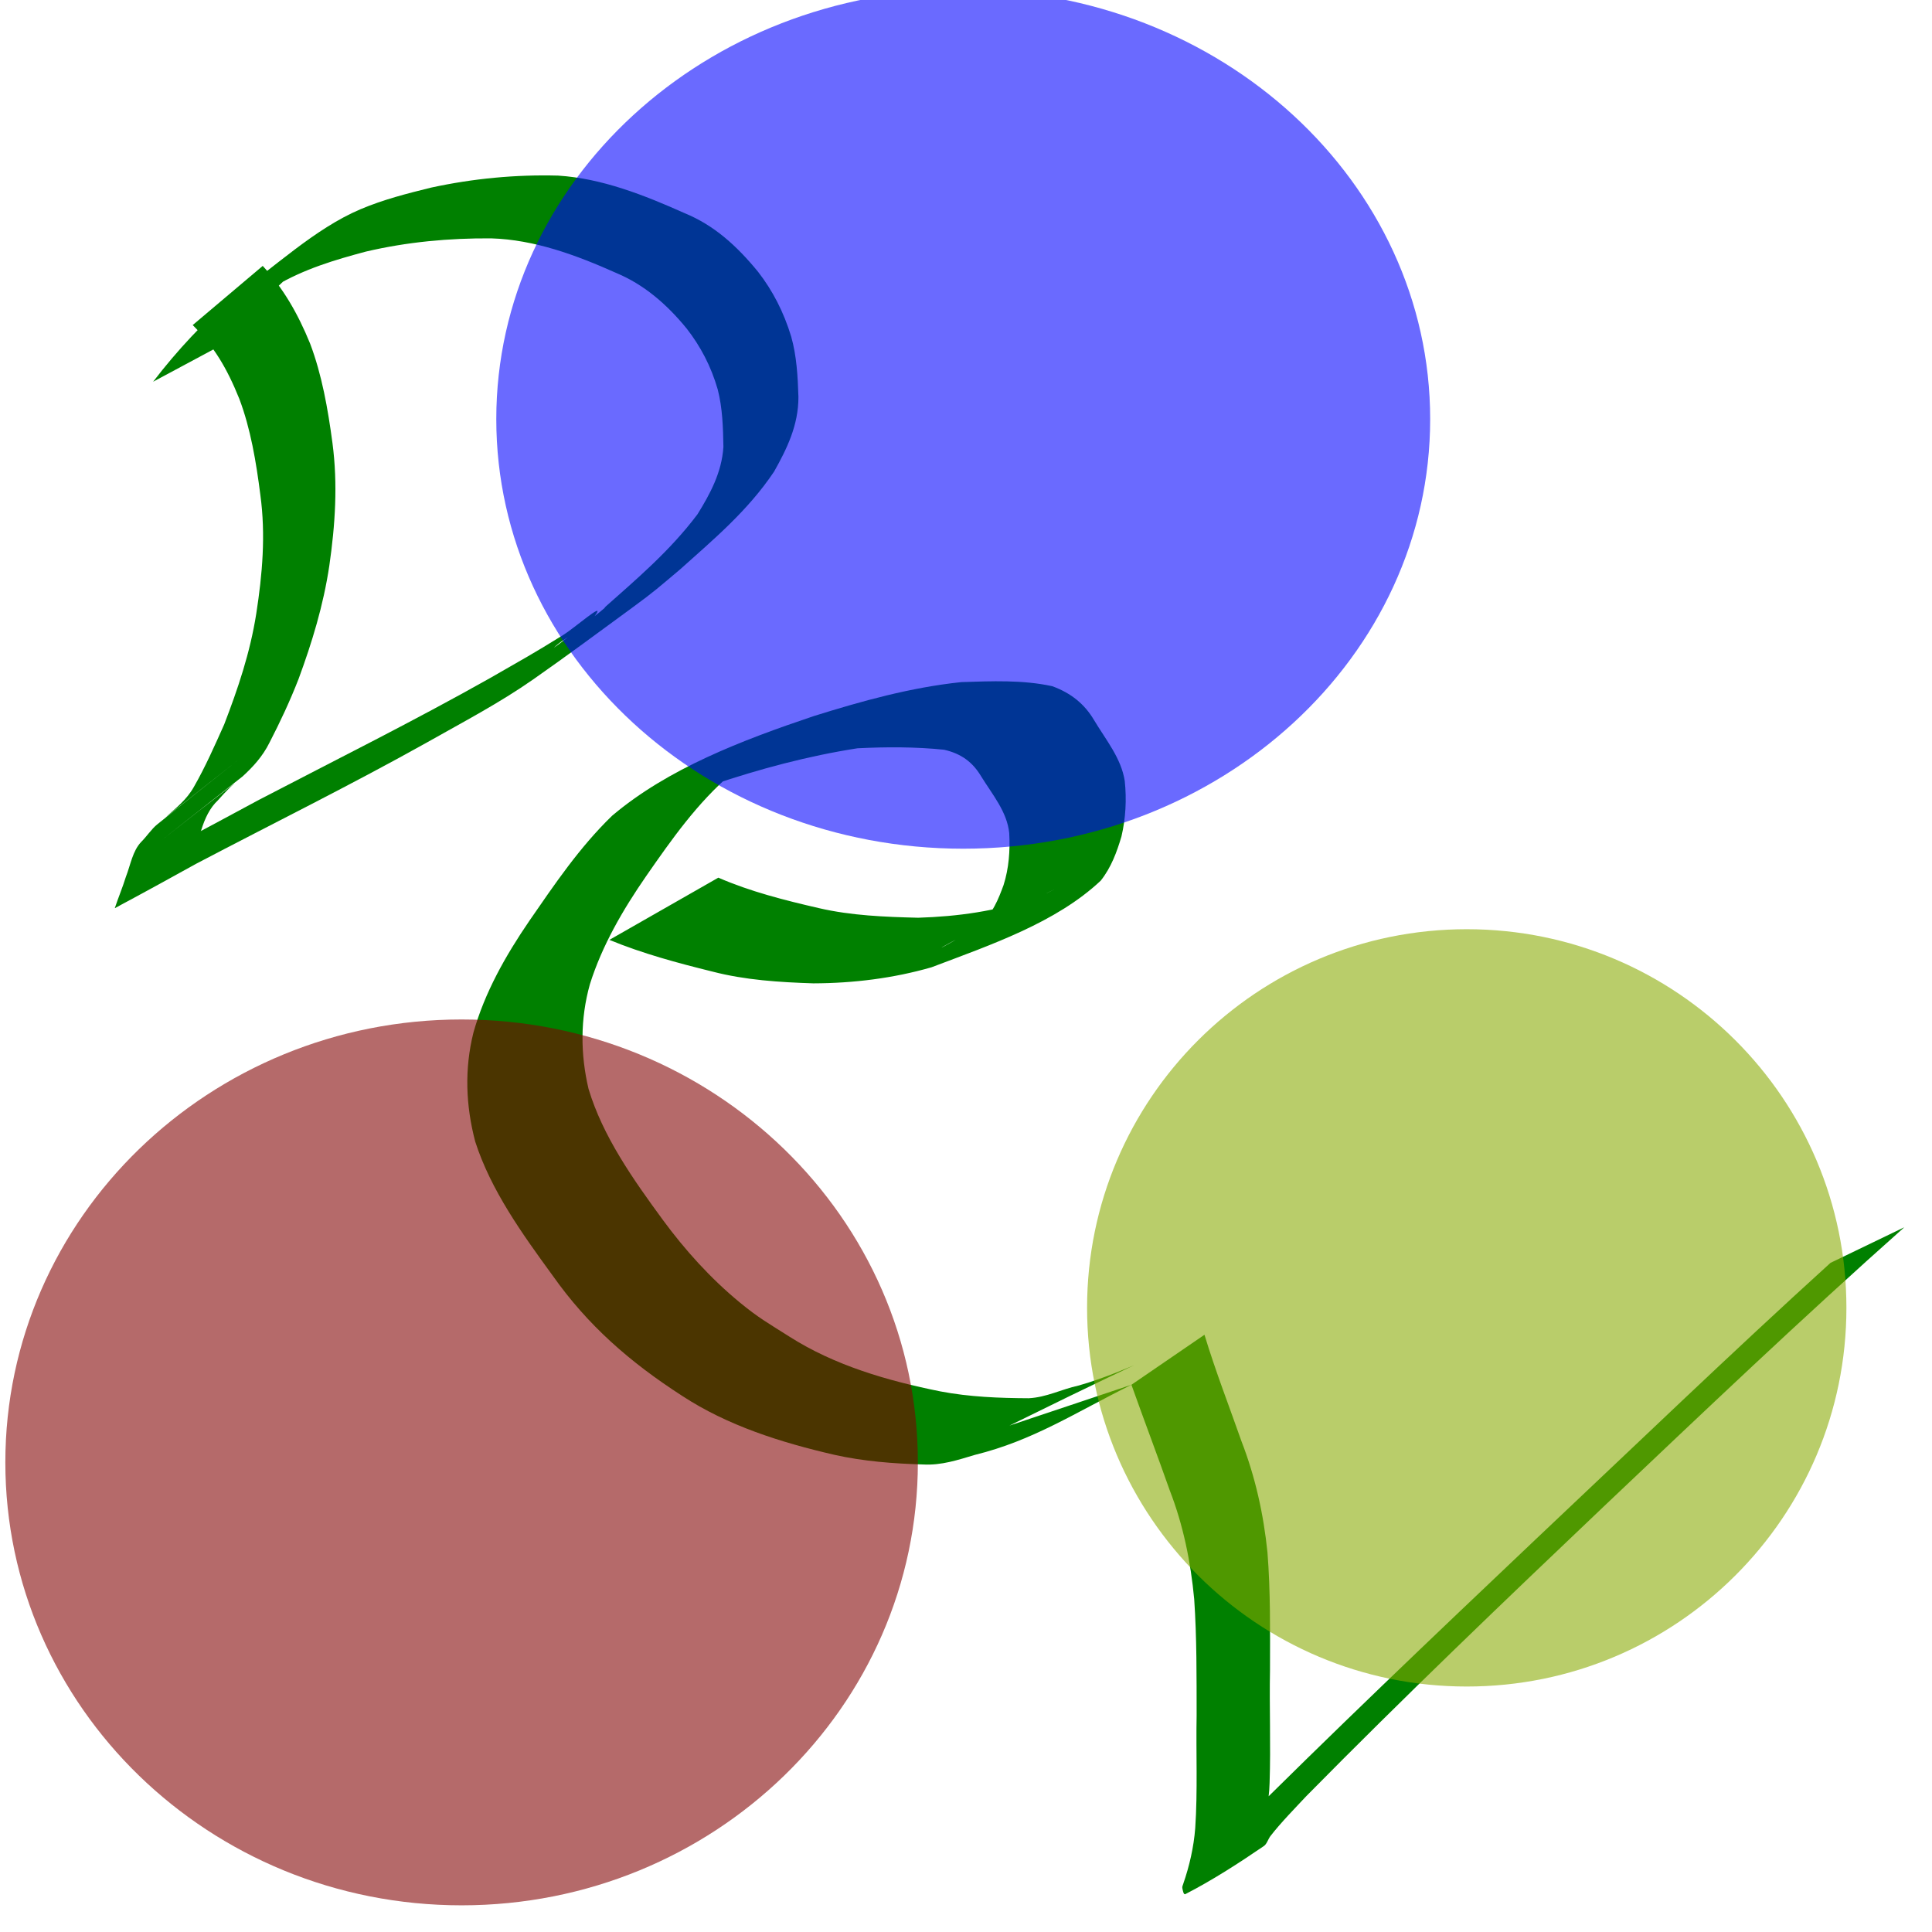
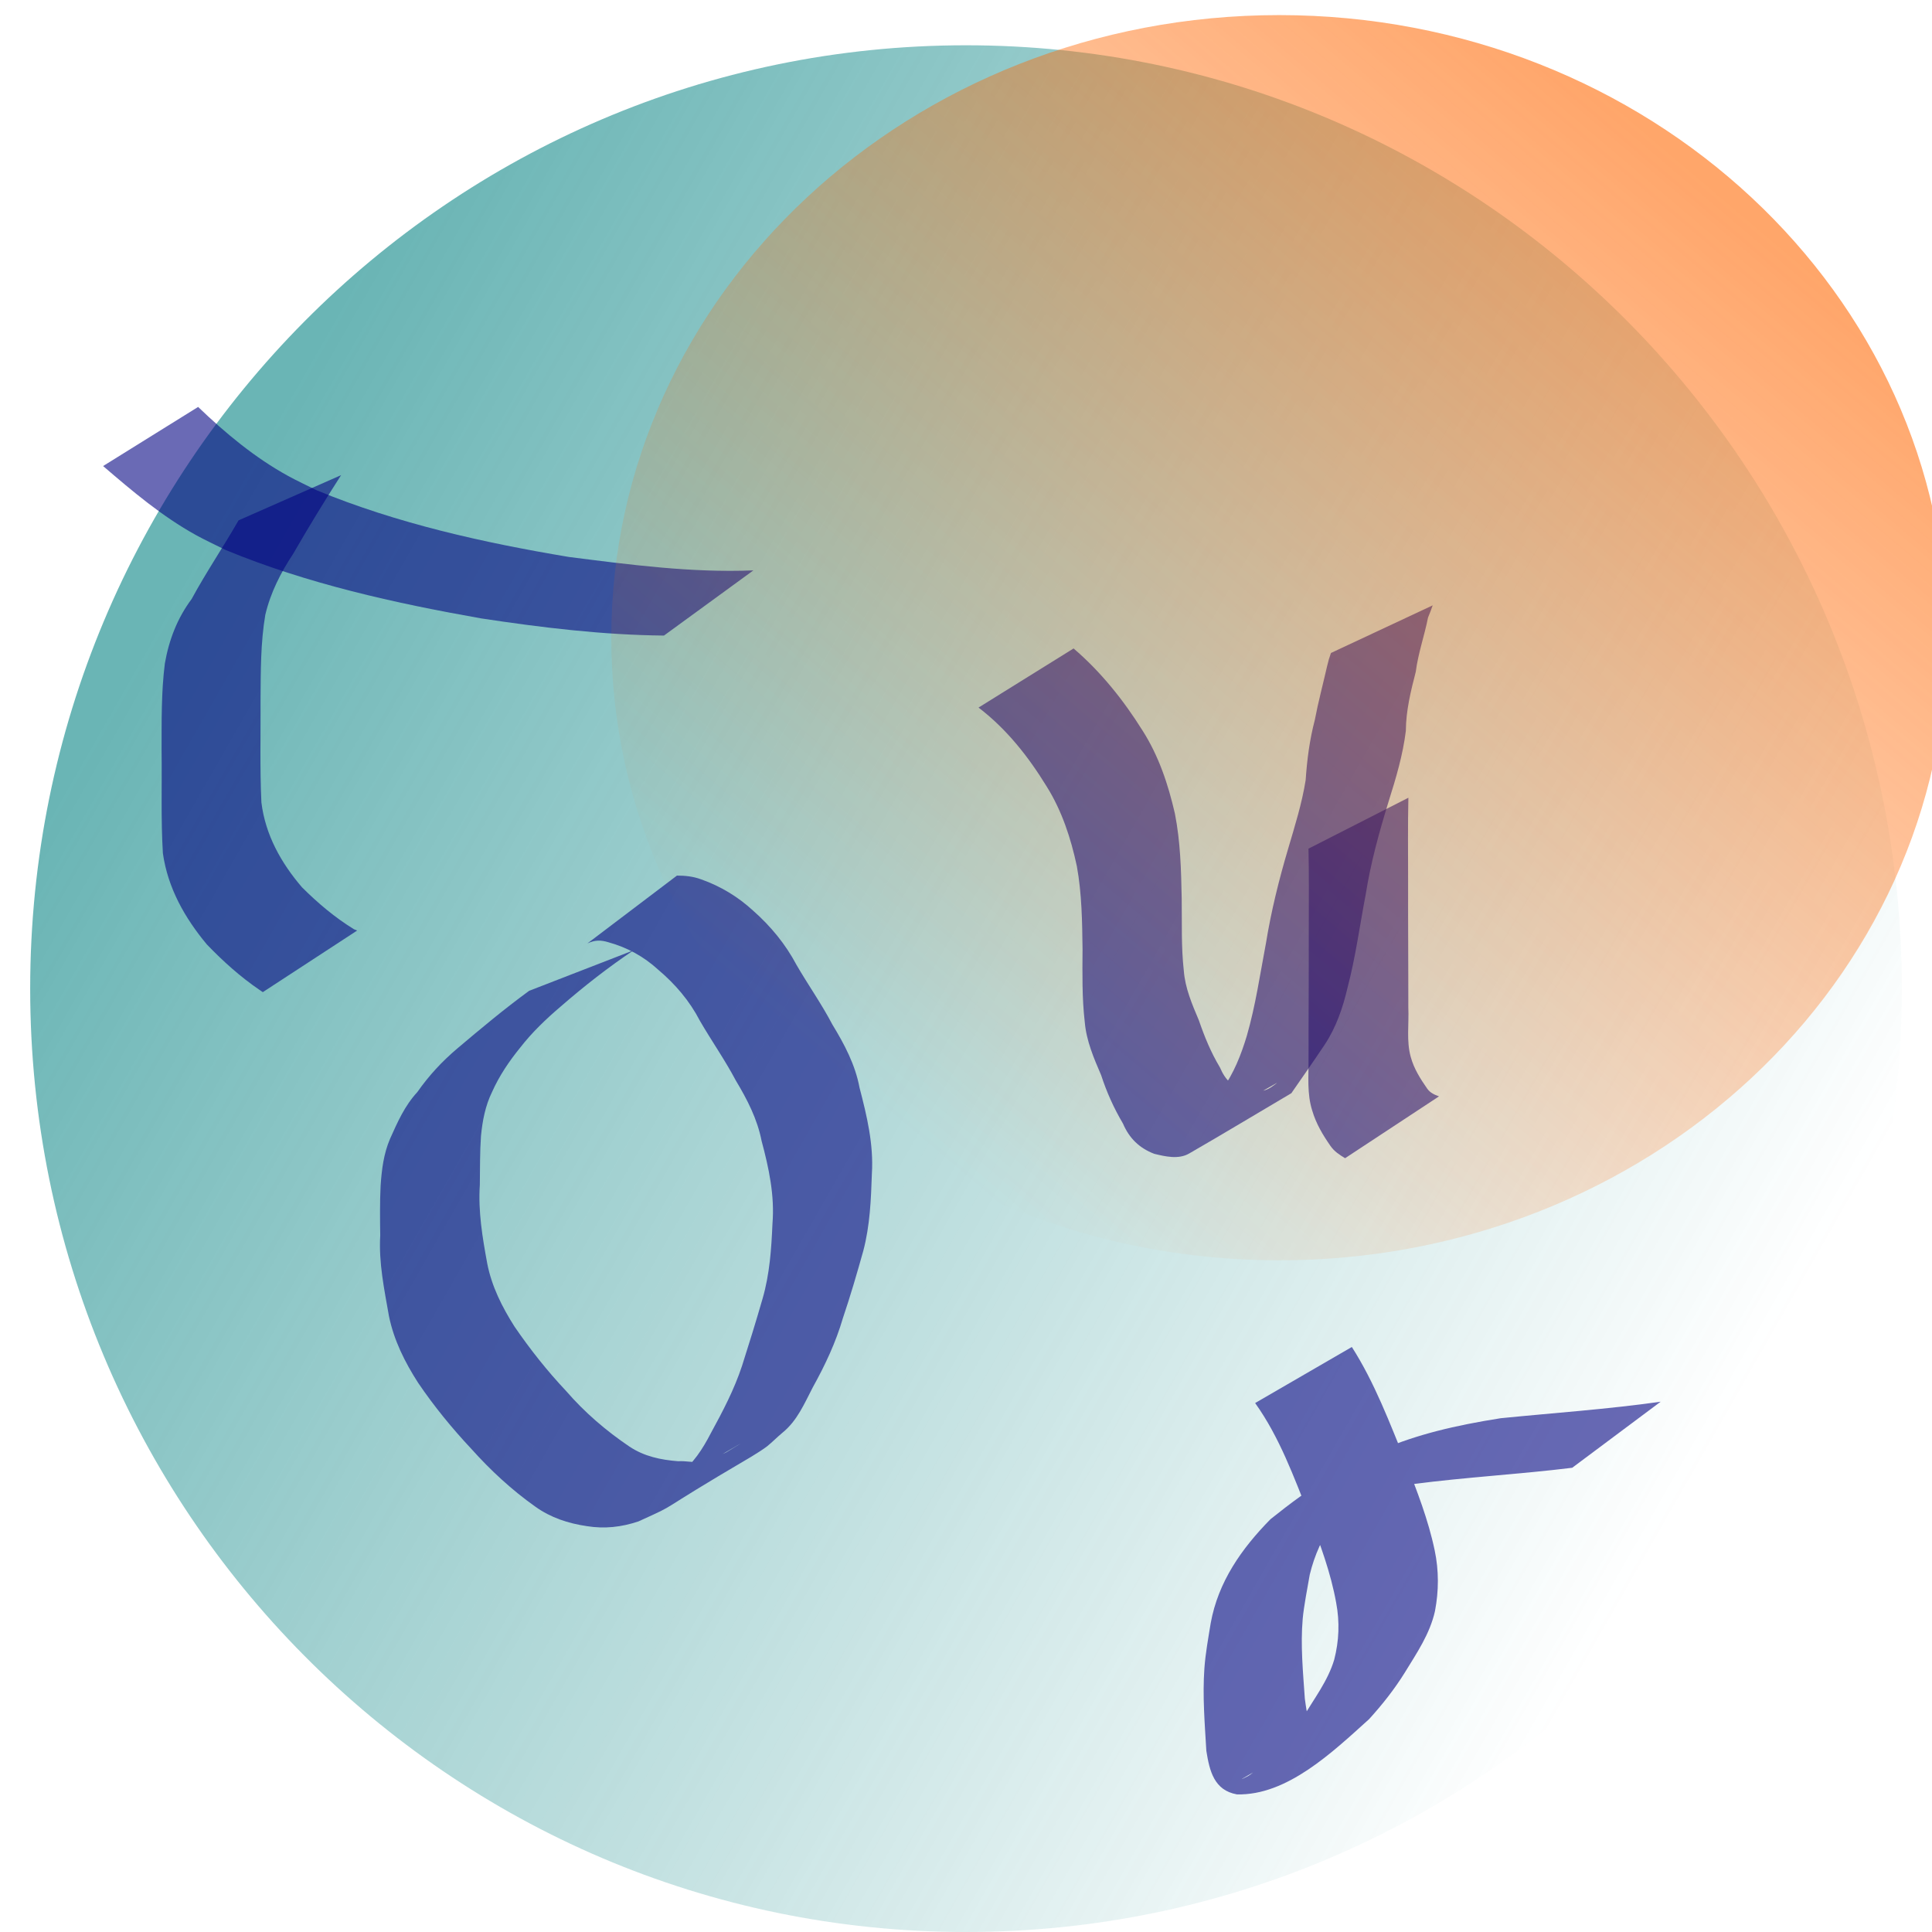
- <svg xmlns="http://www.w3.org/2000/svg" width="255px" height="255px" viewBox="0 0 255 255" version="1.1" id="SVGRoot">
-   <defs id="defs10" />
+ <svg xmlns="http://www.w3.org/2000/svg" xmlns:xlink="http://www.w3.org/1999/xlink" width="255px" height="255px" viewBox="0 0 255 255" version="1.1" id="SVGRoot">
+   <defs id="defs10">
+     <linearGradient id="linearGradient91">
+       <stop style="stop-color:#ff6600;stop-opacity:1;" offset="0" id="stop87" />
+       <stop style="stop-color:#ff6600;stop-opacity:0;" offset="1" id="stop89" />
+     </linearGradient>
+     <linearGradient id="linearGradient39">
+       <stop style="stop-color:#008080;stop-opacity:1;" offset="0" id="stop35" />
+       <stop style="stop-color:#008080;stop-opacity:0;" offset="1" id="stop37" />
+     </linearGradient>
+     <linearGradient xlink:href="#linearGradient39" id="linearGradient41" x1="77.695" y1="108.574" x2="229.102" y2="217.148" gradientUnits="userSpaceOnUse" gradientTransform="matrix(1.164319,0,0,1.461988,-45.88578,-117.807)" />
+     <linearGradient xlink:href="#linearGradient91" id="linearGradient93" x1="219.141" y1="18.926" x2="113.45" y2="143.569" gradientUnits="userSpaceOnUse" />
+   </defs>
  <g id="layer1">
-     <path style="opacity:1;fill:#008000;stroke-width:1.212" id="path23" d="m 34.677,35.096 c 2.675,2.916 4.606,6.211 6.257,10.262 1.55,4.095 2.343,8.602 2.945,13.103 0.72,5.44 0.363,10.831 -0.413,16.205 -0.785,5.255 -2.296,10.167 -4.054,14.938 -1.132,2.909 -2.441,5.7 -3.833,8.393 -0.92,1.863 -2.201,3.232 -3.553,4.473 -21.376,16.837 -5.713,4.476 -1.154,0.97 0.197,-0.151 -0.373,0.347 -0.555,0.529 -0.531,0.532 -1.051,1.085 -1.555,1.663 -1.073,1.004 -1.72,2.378 -2.214,3.972 -0.461,1.399 -0.965,2.771 -1.473,4.14 0,0 -9.923,6.117 -9.923,6.117 v 0 c 0.463,-1.393 1.025,-2.718 1.462,-4.126 0.623,-1.605 0.888,-3.418 2.016,-4.605 0.687,-0.677 1.378,-1.713 2.085,-2.29 3.163,-2.583 21.613,-17.128 1.157,-0.98 1.325,-1.198 2.755,-2.269 3.731,-4.024 1.485,-2.59 2.738,-5.422 3.989,-8.224 1.795,-4.669 3.416,-9.424 4.231,-14.613 0.807,-5.192 1.26,-10.4 0.54,-15.679 -0.553,-4.352 -1.283,-8.726 -2.778,-12.682 -1.645,-4.084 -3.367,-6.942 -6.15,-9.733 0,0 9.242,-7.81 9.242,-7.81 z" />
-     <path style="opacity:1;fill:#008000;stroke-width:1.212" id="path27" d="m 20.209,50.383 c 3.21,-4.188 6.711,-7.895 10.486,-11.191 5.495,-3.864 10.826,-9.009 16.891,-11.577 3.039,-1.287 6.186,-2.082 9.32,-2.855 5.537,-1.198 11.152,-1.734 16.762,-1.582 5.757,0.365 11.303,2.547 16.715,4.966 3.82,1.572 6.805,4.224 9.677,7.737 1.921,2.473 3.38,5.294 4.368,8.545 0.725,2.56 0.871,5.275 0.955,7.973 0.009,3.763 -1.565,6.908 -3.213,9.845 -3.499,5.217 -8.034,8.982 -12.383,12.888 -2.839,2.386 -3.301,2.849 -6.342,5.077 -4.343,3.183 -8.676,6.393 -13.067,9.463 -4.476,3.129 -9.278,5.636 -13.933,8.271 -10.093,5.648 -20.37,10.713 -30.558,16.065 -3.571,1.974 -7.143,3.944 -10.734,5.855 0,0 8.52,-8.681 8.52,-8.681 v 0 c 3.51,-1.837 7.003,-3.725 10.498,-5.609 10.191,-5.307 20.449,-10.405 30.522,-16.082 4.235,-2.433 5.531,-3.127 9.654,-5.686 1.455,-0.903 5.391,-4.358 4.343,-2.77 -1.334,2.021 -3.549,2.684 -5.259,4.158 -2.038,1.758 7.992,-6.115 6.281,-4.935 4.293,-3.818 8.708,-7.532 12.355,-12.391 1.604,-2.596 3.2,-5.47 3.414,-8.889 -0.042,-2.551 -0.12,-5.126 -0.748,-7.57 -0.883,-3.072 -2.282,-5.705 -4.082,-8.02 -2.697,-3.311 -5.712,-5.851 -9.284,-7.346 -5.343,-2.389 -10.841,-4.41 -16.533,-4.581 -5.544,-0.04 -11.094,0.468 -16.554,1.749 -4.087,1.091 -8.124,2.285 -11.939,4.538 -0.824,0.486 -3.191,2.207 -2.425,1.581 2.265,-1.853 4.621,-3.511 6.932,-5.267 -3.758,3.127 -7.251,6.656 -10.365,10.816 0,0 -10.273,5.505 -10.273,5.505 z" />
-     <path style="opacity:1;fill:#008000;stroke-width:1.533" id="path29" d="m 94.812,115.84 c 4.206,1.834 8.749,2.981 13.282,4.024 4.279,0.988 8.698,1.157 13.098,1.266 5.21,-0.161 10.367,-0.868 15.198,-2.591 2.505,-0.924 1.157,-0.344 3.315,-1.433 0.427,-0.216 1.716,-0.852 1.287,-0.638 -24.584,12.264 -16.016,8.768 -11.63,5.472 1.687,-1.363 2.411,-3.266 3.096,-5.121 0.708,-2.232 0.872,-4.562 0.748,-6.865 -0.286,-2.816 -2.226,-5.085 -3.715,-7.498 -1.103,-1.842 -2.589,-2.978 -4.882,-3.5 -3.787,-0.39 -7.627,-0.381 -11.429,-0.192 -6.542,1.015 -12.921,2.73 -19.108,4.814 -2.003,0.679 -3.096,1.007 -4.994,1.805 -0.667,0.28 -2.607,1.224 -1.966,0.901 23.48,-11.818 14.226,-7.585 9.478,-4.203 -4.592,3.918 -7.963,8.753 -11.273,13.506 -3.129,4.52 -5.856,9.227 -7.459,14.322 -1.282,4.583 -1.257,9.213 -0.179,13.808 1.884,6.264 5.844,11.884 9.814,17.301 2.893,3.933 6.236,7.664 10.143,10.885 2.492,2.055 3.815,2.774 6.599,4.542 5.916,3.759 12.841,5.791 19.909,7.207 3.821,0.727 7.73,0.88 11.628,0.898 2.337,-0.115 4.314,-1.177 6.543,-1.664 6.631,-1.814 16.05,-7.121 -9.08,5.272 0,0 16.103,-5.385 16.103,-5.385 v 0 c -7.464,3.698 -12.967,7.357 -20.674,9.256 -2.224,0.664 -4.4,1.397 -6.812,1.264 -3.932,-0.113 -7.865,-0.414 -11.688,-1.268 -7.157,-1.648 -14.139,-3.87 -20.113,-7.779 -7.012,-4.52 -12.507,-9.37 -17.097,-15.872 -4.06,-5.565 -8.172,-11.3 -10.229,-17.692 -1.256,-4.765 -1.436,-9.591 -0.238,-14.396 1.486,-5.271 4.207,-10.105 7.392,-14.764 3.314,-4.793 6.589,-9.664 10.904,-13.848 7.351,-6.225 17.133,-9.967 26.631,-13.162 6.316,-1.975 12.789,-3.783 19.477,-4.482 3.981,-0.131 8.097,-0.309 11.991,0.539 2.488,0.904 4.284,2.375 5.52,4.478 1.563,2.607 3.601,5.049 4.053,8.044 0.257,2.435 0.126,4.914 -0.438,7.314 -0.598,2.027 -1.359,4.107 -2.739,5.836 -5.908,5.546 -14.458,8.442 -22.338,11.431 -5.017,1.446 -10.29,2.102 -15.576,2.118 -4.495,-0.147 -8.988,-0.427 -13.325,-1.552 -4.632,-1.142 -9.247,-2.387 -13.606,-4.186 0,0 14.381,-8.213 14.381,-8.213 z" />
-     <path style="opacity:1;fill:#008000;stroke-width:1.167" id="path31" d="m 158.976,176.174 c 1.45,4.786 3.247,9.396 4.894,14.083 1.803,4.662 2.899,9.548 3.42,14.642 0.407,5.154 0.342,10.343 0.335,15.515 -0.095,4.965 0.114,9.938 -0.055,14.9 -0.067,2.629 -0.668,5.151 -1.342,7.628 -0.385,1.449 0.143,-0.222 -0.255,-0.008 -3.226,1.732 -6.279,3.914 -9.504,5.647 -0.429,0.231 0.724,-0.727 1.069,-1.114 0.646,-0.723 1.253,-1.497 1.904,-2.214 1.023,-1.125 2.078,-2.207 3.116,-3.31 13.182,-13.176 26.625,-25.959 40.079,-38.72 12.963,-12.223 25.82,-24.609 38.966,-36.542 0,0 9.748,-4.702 9.748,-4.702 v 0 c -13.433,11.936 -26.533,24.4 -39.652,36.838 -13.219,12.564 -26.405,25.182 -39.287,38.255 -1.449,1.552 -3.347,3.479 -4.725,5.26 -0.318,0.412 -0.467,1.046 -0.872,1.322 -3.373,2.302 -6.801,4.516 -10.363,6.347 -0.239,0.123 -0.342,-0.505 -0.402,-0.813 -0.037,-0.191 0.088,-0.378 0.132,-0.568 0.804,-2.332 1.377,-4.802 1.573,-7.324 0.336,-4.946 0.09,-9.931 0.185,-14.888 -0.008,-5.116 0.028,-10.243 -0.321,-15.346 -0.468,-4.979 -1.456,-9.786 -3.223,-14.342 -1.646,-4.671 -3.402,-9.284 -5.061,-13.948 0,0 9.639,-6.601 9.639,-6.601 z" />
-     <ellipse style="opacity:0.585;fill:#0000ff" id="path39" cx="127.134" cy="55.318" rx="61.63" ry="56.7" />
-     <ellipse style="opacity:0.585;fill:#800000" id="path43" cx="60.926" cy="193.018" rx="60.221" ry="58.461" />
-     <ellipse style="opacity:0.585;fill:#88aa00;stroke-width:1.297" id="path48" cx="193.592" cy="172.622" rx="50.111" ry="49.978" />
+     <ellipse style="opacity:0.585;fill:url(#linearGradient41);fill-opacity:1;stroke-width:1.305" id="path33" cx="127.5" cy="130.488" rx="123.516" ry="124.512" />
+     <path style="opacity:0.585;fill:#000080" id="path49" d="m 45.018,62.715 c -2.181,3.4 -4.286,6.846 -6.301,10.346 -1.668,2.533 -3.003,5.131 -3.7,8.088 -0.63,3.712 -0.602,7.497 -0.628,11.251 0.025,4.503 -0.099,9.01 0.112,13.509 0.525,4.283 2.593,7.979 5.359,11.204 2.105,2.097 4.33,3.977 6.853,5.533 0.143,0.058 0.286,0.115 0.429,0.173 0,0 -12.455,8.132 -12.455,8.132 v 0 c -0.147,-0.1 -0.294,-0.201 -0.441,-0.301 -2.539,-1.732 -4.805,-3.773 -6.938,-5.989 -2.92,-3.5 -5.159,-7.46 -5.809,-12.039 -0.275,-4.519 -0.108,-9.049 -0.172,-13.575 0.01,-3.827 -0.051,-7.673 0.432,-11.477 0.548,-3.117 1.63,-5.95 3.537,-8.511 1.918,-3.54 4.187,-6.883 6.19,-10.377 0,0 13.532,-5.968 13.532,-5.968 z" />
+     <path style="opacity:0.585;fill:#000080" id="path51" d="m 26.15,53.711 c 3.599,3.459 7.463,6.676 11.852,9.094 1.246,0.686 2.542,1.277 3.813,1.915 10.642,4.384 21.945,6.897 33.263,8.791 8.06,1.023 16.214,2.107 24.358,1.773 0,0 -11.801,8.603 -11.801,8.603 v 0 C 79.549,83.81 71.492,82.832 63.507,81.621 52.061,79.597 40.598,77.056 29.821,72.609 28.508,71.95 27.168,71.343 25.882,70.633 21.393,68.153 17.479,64.838 13.608,61.512 c 0,0 12.542,-7.801 12.542,-7.801 z" />
+     <path style="opacity:0.585;fill:#000080" id="path53" d="m 83.637,125.421 c -3.372,2.259 -6.567,4.763 -9.628,7.424 -1.937,1.647 -3.793,3.422 -5.354,5.433 -1.477,1.82 -2.758,3.716 -3.713,5.856 -0.888,1.819 -1.26,3.781 -1.457,5.776 -0.15,2.149 -0.128,4.304 -0.153,6.457 -0.236,3.527 0.347,6.973 0.982,10.424 0.59,3.01 1.965,5.733 3.593,8.298 2.048,2.995 4.334,5.876 6.827,8.521 2.441,2.819 5.269,5.243 8.351,7.324 1.946,1.299 4.143,1.753 6.431,1.93 1.006,-0.072 2.086,0.225 3.087,0.062 1.099,-0.179 2.288,-0.785 3.282,-1.257 5.051,-3.059 -0.597,0.374 -10.483,5.958 -0.365,0.206 0.706,-0.451 1.059,-0.678 1.106,-0.713 2.116,-1.477 3.124,-2.322 1.926,-1.452 3.151,-3.369 4.239,-5.47 1.572,-2.879 3.089,-5.767 4.117,-8.888 0.94,-2.942 1.855,-5.891 2.708,-8.859 0.938,-3.22 1.163,-6.563 1.307,-9.894 0.305,-3.722 -0.478,-7.361 -1.435,-10.93 -0.567,-2.901 -1.897,-5.464 -3.4,-7.968 -1.434,-2.717 -3.206,-5.232 -4.742,-7.886 -1.365,-2.635 -3.25,-4.839 -5.502,-6.741 -1.911,-1.744 -4.084,-2.935 -6.564,-3.622 -1.043,-0.325 -1.823,-0.296 -2.784,0.152 0,0 11.821,-8.955 11.821,-8.955 v 0 c 1.091,1.8e-4 2.138,0.112 3.176,0.49 2.569,0.91 4.858,2.284 6.872,4.136 2.324,2.05 4.282,4.421 5.737,7.173 1.533,2.644 3.31,5.146 4.728,7.861 1.593,2.61 3.021,5.301 3.587,8.345 0.966,3.701 1.868,7.464 1.628,11.322 -0.112,3.425 -0.253,6.867 -1.133,10.199 -0.834,2.984 -1.701,5.958 -2.696,8.893 -0.936,3.207 -2.34,6.186 -3.96,9.106 -1.135,2.176 -2.048,4.41 -4.016,6.012 -0.69,0.57 -1.316,1.215 -2.009,1.781 -0.378,0.309 -1.684,1.139 -2.103,1.385 -13.754,8.067 -8.933,5.823 -14.89,8.537 -2.246,0.755 -4.472,1.005 -6.83,0.624 -2.444,-0.363 -4.749,-1.111 -6.781,-2.569 -3.108,-2.198 -5.909,-4.793 -8.45,-7.628 -2.551,-2.721 -4.933,-5.635 -7.024,-8.721 -1.747,-2.716 -3.202,-5.62 -3.85,-8.812 -0.617,-3.52 -1.362,-7.032 -1.15,-10.63 -0.031,-2.181 -0.057,-4.364 0.049,-6.543 0.142,-2.127 0.399,-4.256 1.253,-6.234 0.986,-2.199 1.926,-4.348 3.593,-6.15 1.503,-2.15 3.28,-4.075 5.295,-5.771 3.094,-2.616 6.192,-5.209 9.469,-7.6 0,0 13.789,-5.348 13.789,-5.348 z" />
+     <path style="opacity:0.585;fill:#000080" id="path55" d="m 141.697,85.586 c 3.634,3.117 6.572,6.801 9.103,10.836 2.143,3.355 3.39,7.116 4.273,10.966 0.728,3.685 0.825,7.452 0.897,11.196 0.048,3.174 -0.079,6.34 0.275,9.5 0.169,2.321 1.096,4.47 1.992,6.589 0.748,2.175 1.591,4.235 2.775,6.207 0.742,1.746 1.748,2.68 3.579,3.048 1.155,0.205 2.16,0.242 3.168,-0.421 0.253,-0.166 0.989,-0.695 0.725,-0.547 -3.957,2.219 -7.874,4.509 -11.812,6.764 1.888,-1.636 3.25,-3.836 4.629,-5.906 1.549,-2.162 2.505,-4.581 3.265,-7.107 1.157,-4.006 1.748,-8.143 2.527,-12.233 0.681,-4.208 1.707,-8.338 2.915,-12.421 0.886,-3.007 1.826,-5.986 2.322,-9.086 0.182,-2.689 0.52,-5.328 1.207,-7.936 0.451,-2.383 1.082,-4.724 1.619,-7.088 0.313,-1.216 0.14,-0.63 0.514,-1.761 0,0 13.427,-6.286 13.427,-6.286 v 0 c -0.39,1.072 -0.186,0.538 -0.614,1.603 -0.475,2.408 -1.308,4.721 -1.619,7.164 -0.662,2.571 -1.292,5.116 -1.31,7.798 -0.393,3.198 -1.305,6.245 -2.274,9.313 -1.241,4.044 -2.374,8.12 -3.029,12.307 -0.785,4.098 -1.331,8.248 -2.395,12.285 -0.621,2.667 -1.503,5.232 -3.025,7.53 -1.436,2.15 -2.914,4.265 -4.389,6.389 -4.499,2.655 -8.971,5.356 -13.497,7.964 -1.399,0.806 -3.139,0.389 -4.595,0.038 -1.968,-0.755 -3.295,-2.039 -4.134,-3.998 -1.199,-2.033 -2.146,-4.129 -2.876,-6.377 -0.963,-2.236 -1.95,-4.536 -2.161,-6.984 -0.374,-3.211 -0.316,-6.421 -0.296,-9.651 -0.046,-3.655 -0.095,-7.33 -0.749,-10.938 -0.789,-3.702 -1.972,-7.325 -3.996,-10.554 -2.425,-3.948 -5.271,-7.56 -8.982,-10.399 0,0 12.542,-7.801 12.542,-7.801 z" />
+     <path style="opacity:0.585;fill:#000080" id="path57" d="m 185.889,105.292 c -0.08,3.537 -0.042,7.076 -0.038,10.614 -0.017,3.207 0.015,6.414 0.015,9.621 0.002,2.48 0.024,4.96 0.015,7.44 0.1,2.172 -0.27,4.407 0.315,6.525 0.43,1.576 1.274,2.901 2.194,4.22 0.405,0.551 0.925,0.769 1.541,0.995 0,0 -12.395,8.161 -12.395,8.161 v 0 c -0.741,-0.445 -1.433,-0.896 -1.934,-1.625 -1.01,-1.447 -1.895,-2.935 -2.399,-4.644 -0.721,-2.254 -0.469,-4.58 -0.491,-6.921 -0.01,-2.485 0.013,-4.97 0.015,-7.455 -2.2e-4,-3.212 0.032,-6.424 0.015,-9.637 0.004,-3.525 0.042,-7.051 -0.038,-10.575 0,0 13.184,-6.718 13.184,-6.718 z" />
+     <path style="opacity:0.585;fill:#000080" id="path59" d="m 178.426,177.785 c 3.024,4.732 4.987,10.003 7.102,15.174 1.5,3.826 2.987,7.634 3.832,11.664 0.561,2.674 0.55,5.348 0.04,8.018 -0.669,3.007 -2.396,5.526 -3.976,8.107 -1.365,2.197 -2.981,4.246 -4.721,6.158 -4.846,4.375 -10.826,10.096 -17.441,9.931 -3.016,-0.534 -3.621,-3.097 -4.04,-5.751 -0.211,-3.61 -0.516,-7.262 -0.257,-10.88 0.144,-2.005 0.513,-4.003 0.835,-5.983 0.992,-5.461 4.082,-9.837 7.893,-13.712 10.719,-8.61 18.191,-11.4 30.389,-13.326 7.041,-0.703 14.094,-1.183 21.103,-2.176 0,0 -11.672,8.718 -11.672,8.718 v 0 c -6.983,0.862 -14.011,1.238 -20.987,2.152 -3.352,0.6 -6.729,1.185 -9.959,2.303 -0.998,0.345 -3.81,1.781 -2.936,1.19 2.415,-1.634 14.972,-8.999 7.557,-4.409 -3.929,3.473 -7.081,7.696 -8.319,12.877 -0.269,1.517 -0.791,4.267 -0.926,5.801 -0.308,3.513 0.04,7.065 0.28,10.569 0.317,2.119 0.323,4.003 2.949,3.795 5.269,-1.297 0.716,-0.252 -11.23,6.779 -0.25,0.147 0.538,-0.225 0.789,-0.372 0.867,-0.506 1.447,-1.32 2.319,-1.819 1.823,-1.793 3.417,-3.806 4.914,-5.877 1.47,-2.513 3.292,-4.831 4.136,-7.66 0.638,-2.482 0.737,-4.959 0.261,-7.492 -0.71,-3.977 -2.117,-7.731 -3.542,-11.5 -2.046,-5.115 -3.924,-10.36 -7.157,-14.88 0,0 12.765,-7.399 12.765,-7.399 z" />
+     <ellipse style="opacity:0.585;fill:url(#linearGradient93);fill-opacity:1" id="path77" cx="168.838" cy="84.17" rx="88.154" ry="82.178" />
  </g>
</svg>
